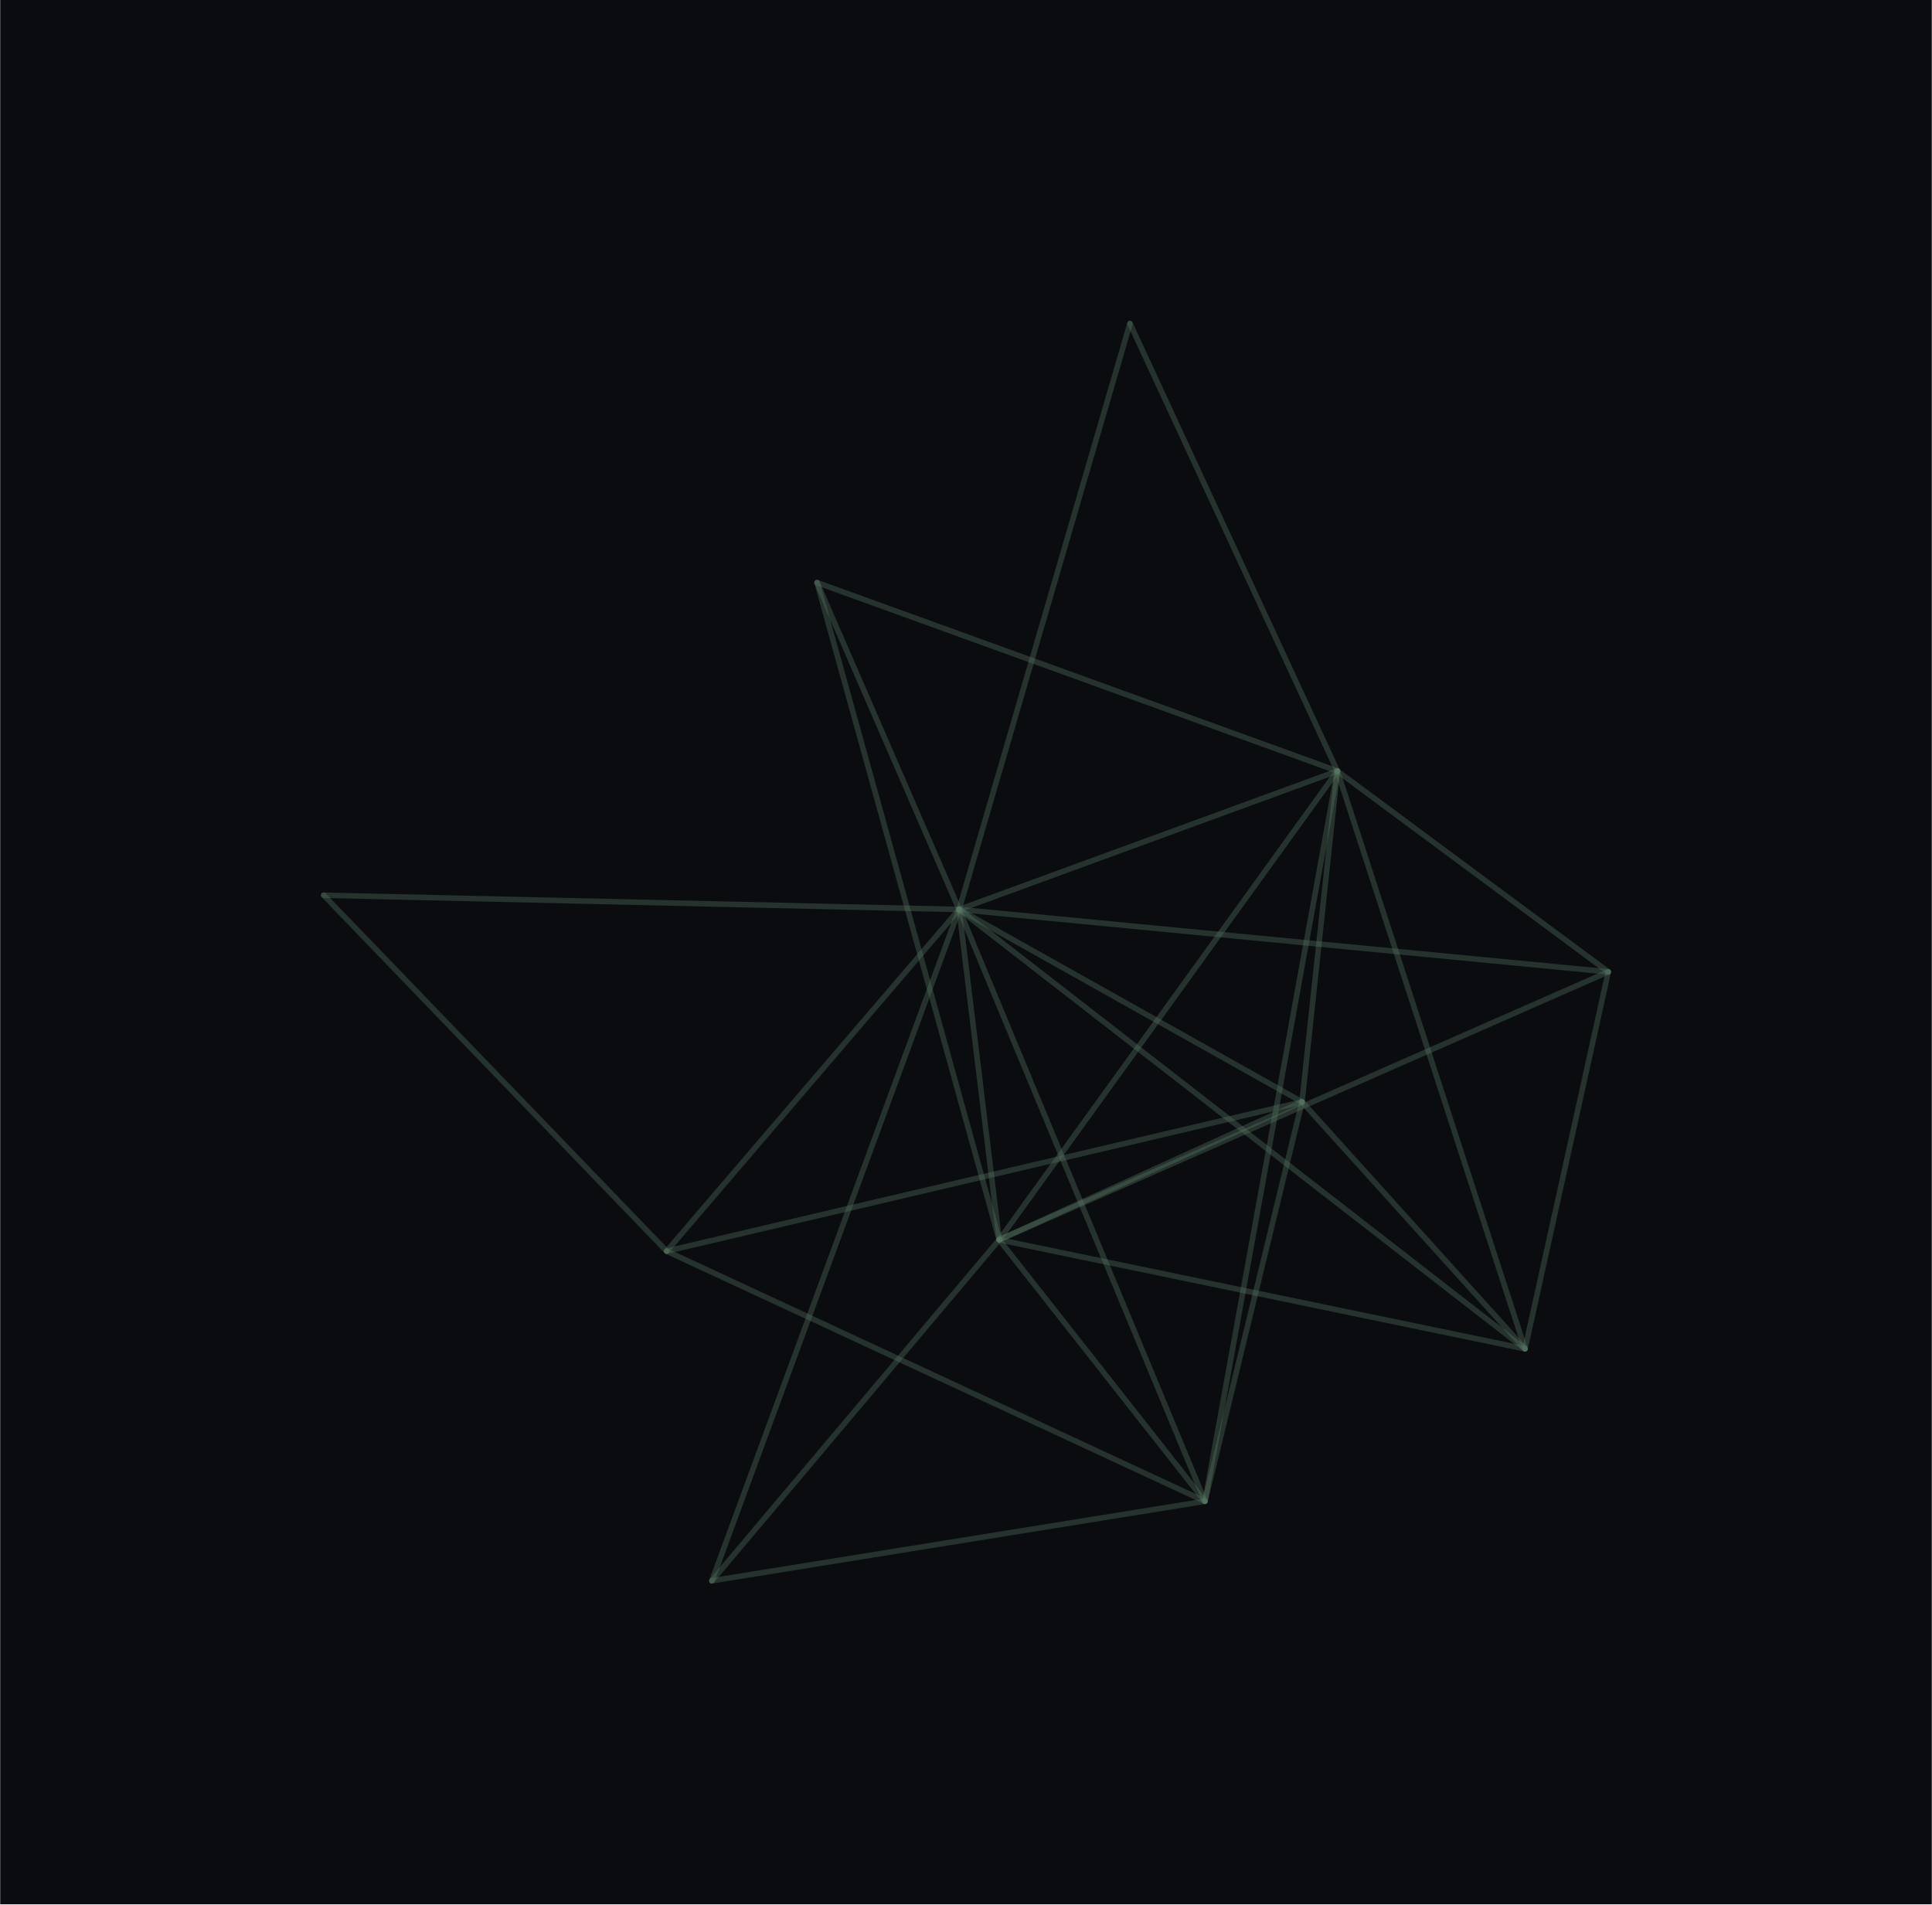
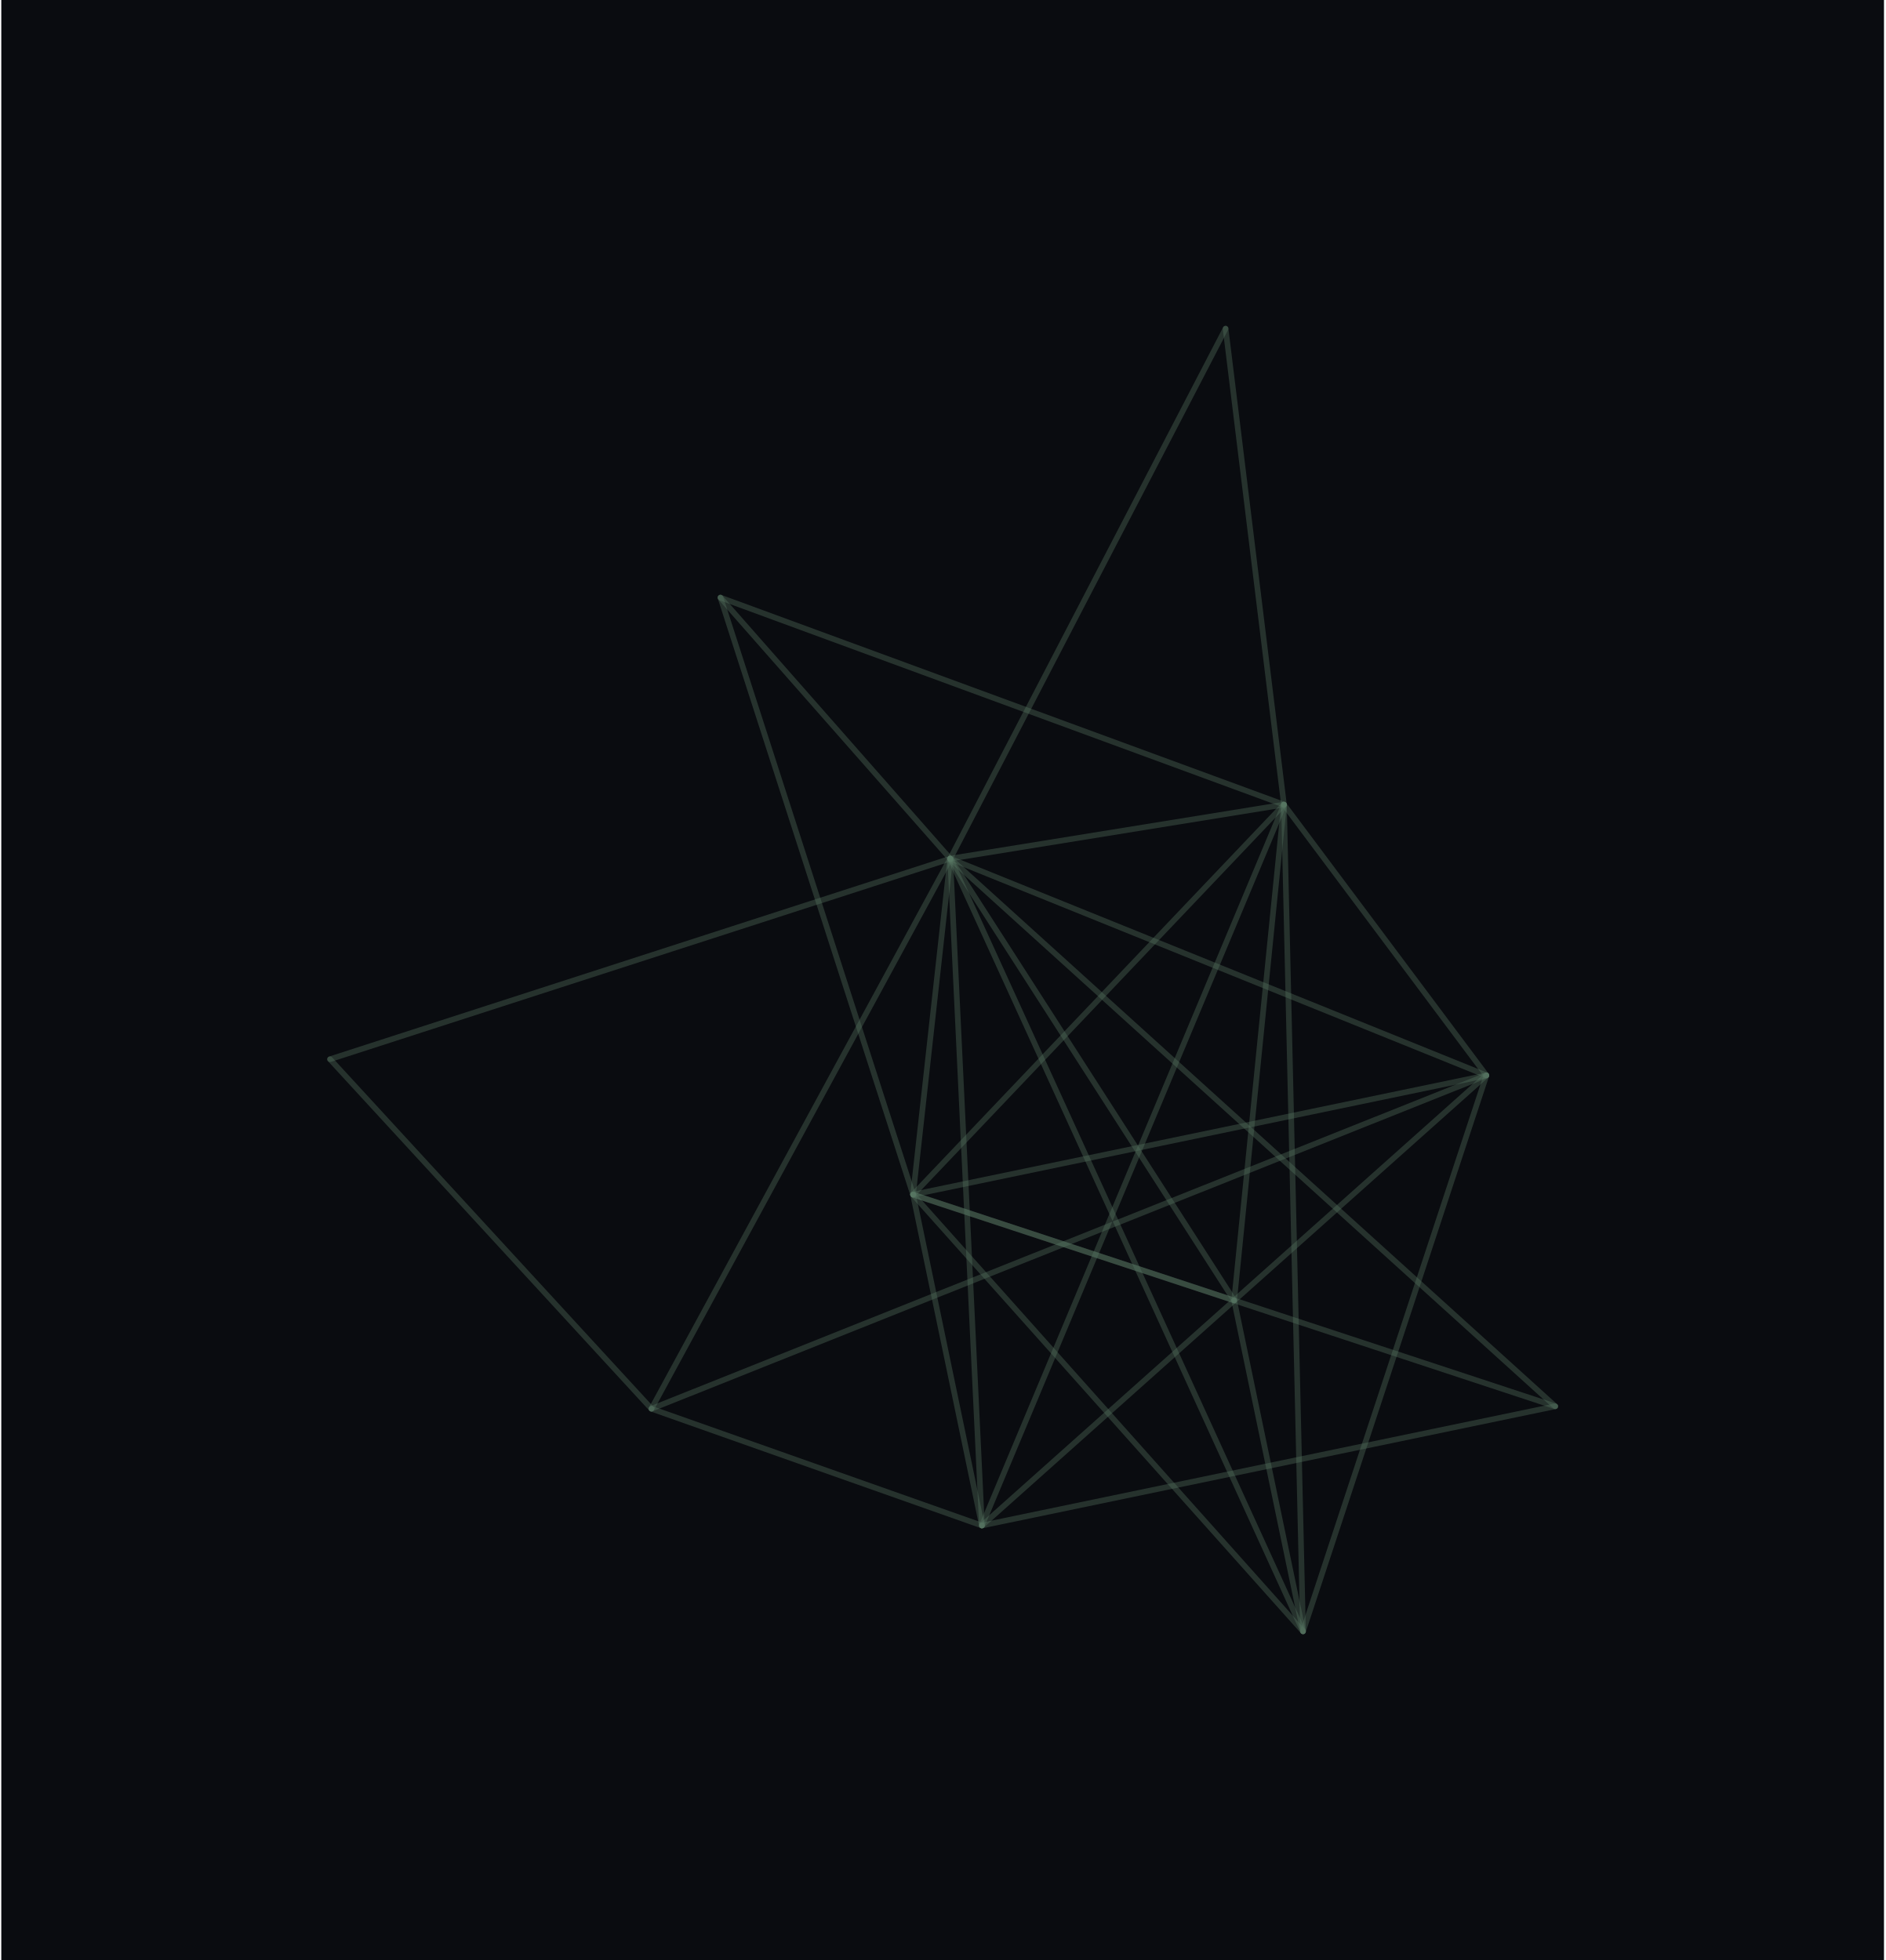
- <svg xmlns="http://www.w3.org/2000/svg" width="418" height="412" viewBox="0 0 417.966 412.05" role="img" aria-label="The Meridian — knowledge graph edges, derived from the vault at build time">
+ <svg xmlns="http://www.w3.org/2000/svg" width="401" height="417" viewBox="0 0 400.918 417.488" role="img" aria-label="The Meridian — knowledge graph edges, derived from the vault at build time">
  <rect width="100%" height="100%" fill="#0a0c10" />
-   <line x1="207.49" y1="196.785" x2="153.993" y2="342.05" stroke="rgba(90, 120, 100, 0.35)" stroke-width="1.2" stroke-linecap="round" />
-   <line x1="207.49" y1="196.785" x2="347.966" y2="210.285" stroke="rgba(90, 120, 100, 0.35)" stroke-width="1.2" stroke-linecap="round" />
-   <line x1="207.49" y1="196.785" x2="329.946" y2="291.861" stroke="rgba(90, 120, 100, 0.35)" stroke-width="1.2" stroke-linecap="round" />
-   <line x1="207.49" y1="196.785" x2="260.69" y2="324.842" stroke="rgba(90, 120, 100, 0.35)" stroke-width="1.2" stroke-linecap="round" />
-   <line x1="207.49" y1="196.785" x2="144.208" y2="270.718" stroke="rgba(90, 120, 100, 0.35)" stroke-width="1.2" stroke-linecap="round" />
-   <line x1="207.49" y1="196.785" x2="70" y2="193.709" stroke="rgba(90, 120, 100, 0.35)" stroke-width="1.2" stroke-linecap="round" />
-   <line x1="207.49" y1="196.785" x2="216.166" y2="268.26" stroke="rgba(90, 120, 100, 0.35)" stroke-width="1.2" stroke-linecap="round" />
-   <line x1="207.49" y1="196.785" x2="176.751" y2="126.057" stroke="rgba(90, 120, 100, 0.35)" stroke-width="1.2" stroke-linecap="round" />
-   <line x1="207.49" y1="196.785" x2="244.465" y2="70" stroke="rgba(90, 120, 100, 0.35)" stroke-width="1.2" stroke-linecap="round" />
-   <line x1="207.49" y1="196.785" x2="289.344" y2="166.831" stroke="rgba(90, 120, 100, 0.35)" stroke-width="1.2" stroke-linecap="round" />
-   <line x1="207.49" y1="196.785" x2="281.692" y2="238.423" stroke="rgba(90, 120, 100, 0.35)" stroke-width="1.2" stroke-linecap="round" />
-   <line x1="153.993" y1="342.05" x2="260.69" y2="324.842" stroke="rgba(90, 120, 100, 0.35)" stroke-width="1.2" stroke-linecap="round" />
-   <line x1="329.946" y1="291.861" x2="347.966" y2="210.285" stroke="rgba(90, 120, 100, 0.35)" stroke-width="1.2" stroke-linecap="round" />
-   <line x1="216.166" y1="268.26" x2="289.344" y2="166.831" stroke="rgba(90, 120, 100, 0.35)" stroke-width="1.2" stroke-linecap="round" />
-   <line x1="176.751" y1="126.057" x2="216.166" y2="268.26" stroke="rgba(90, 120, 100, 0.35)" stroke-width="1.2" stroke-linecap="round" />
-   <line x1="176.751" y1="126.057" x2="289.344" y2="166.831" stroke="rgba(90, 120, 100, 0.35)" stroke-width="1.2" stroke-linecap="round" />
-   <line x1="244.465" y1="70" x2="289.344" y2="166.831" stroke="rgba(90, 120, 100, 0.35)" stroke-width="1.2" stroke-linecap="round" />
-   <line x1="281.692" y1="238.423" x2="216.166" y2="268.26" stroke="rgba(90, 120, 100, 0.35)" stroke-width="1.2" stroke-linecap="round" />
-   <line x1="281.692" y1="238.423" x2="289.344" y2="166.831" stroke="rgba(90, 120, 100, 0.35)" stroke-width="1.2" stroke-linecap="round" />
-   <line x1="153.993" y1="342.05" x2="216.166" y2="268.26" stroke="rgba(90, 120, 100, 0.35)" stroke-width="1.2" stroke-linecap="round" />
-   <line x1="347.966" y1="210.285" x2="289.344" y2="166.831" stroke="rgba(90, 120, 100, 0.35)" stroke-width="1.2" stroke-linecap="round" />
-   <line x1="347.966" y1="210.285" x2="216.166" y2="268.26" stroke="rgba(90, 120, 100, 0.35)" stroke-width="1.2" stroke-linecap="round" />
-   <line x1="329.946" y1="291.861" x2="216.166" y2="268.26" stroke="rgba(90, 120, 100, 0.35)" stroke-width="1.2" stroke-linecap="round" />
-   <line x1="329.946" y1="291.861" x2="289.344" y2="166.831" stroke="rgba(90, 120, 100, 0.35)" stroke-width="1.2" stroke-linecap="round" />
-   <line x1="329.946" y1="291.861" x2="281.692" y2="238.423" stroke="rgba(90, 120, 100, 0.35)" stroke-width="1.2" stroke-linecap="round" />
-   <line x1="260.69" y1="324.842" x2="144.208" y2="270.718" stroke="rgba(90, 120, 100, 0.35)" stroke-width="1.2" stroke-linecap="round" />
-   <line x1="260.69" y1="324.842" x2="281.692" y2="238.423" stroke="rgba(90, 120, 100, 0.35)" stroke-width="1.2" stroke-linecap="round" />
-   <line x1="260.69" y1="324.842" x2="216.166" y2="268.26" stroke="rgba(90, 120, 100, 0.35)" stroke-width="1.2" stroke-linecap="round" />
-   <line x1="260.69" y1="324.842" x2="289.344" y2="166.831" stroke="rgba(90, 120, 100, 0.35)" stroke-width="1.2" stroke-linecap="round" />
-   <line x1="144.208" y1="270.718" x2="70" y2="193.709" stroke="rgba(90, 120, 100, 0.35)" stroke-width="1.2" stroke-linecap="round" />
-   <line x1="144.208" y1="270.718" x2="281.692" y2="238.423" stroke="rgba(90, 120, 100, 0.35)" stroke-width="1.2" stroke-linecap="round" />
+   <line x1="202.072" y1="182.895" x2="330.918" y2="299.546" stroke="rgba(90, 120, 100, 0.35)" stroke-width="1.2" stroke-linecap="round" />
+   <line x1="202.072" y1="182.895" x2="262.536" y2="276.997" stroke="rgba(90, 120, 100, 0.35)" stroke-width="1.2" stroke-linecap="round" />
+   <line x1="202.072" y1="182.895" x2="277.203" y2="347.488" stroke="rgba(90, 120, 100, 0.35)" stroke-width="1.2" stroke-linecap="round" />
+   <line x1="202.072" y1="182.895" x2="208.823" y2="324.946" stroke="rgba(90, 120, 100, 0.35)" stroke-width="1.2" stroke-linecap="round" />
+   <line x1="202.072" y1="182.895" x2="138.451" y2="300.07" stroke="rgba(90, 120, 100, 0.35)" stroke-width="1.2" stroke-linecap="round" />
+   <line x1="202.072" y1="182.895" x2="70" y2="225.617" stroke="rgba(90, 120, 100, 0.35)" stroke-width="1.2" stroke-linecap="round" />
+   <line x1="202.072" y1="182.895" x2="194.158" y2="254.455" stroke="rgba(90, 120, 100, 0.35)" stroke-width="1.2" stroke-linecap="round" />
+   <line x1="202.072" y1="182.895" x2="153.142" y2="127.286" stroke="rgba(90, 120, 100, 0.35)" stroke-width="1.2" stroke-linecap="round" />
+   <line x1="202.072" y1="182.895" x2="260.711" y2="70" stroke="rgba(90, 120, 100, 0.35)" stroke-width="1.2" stroke-linecap="round" />
+   <line x1="202.072" y1="182.895" x2="273.145" y2="171.389" stroke="rgba(90, 120, 100, 0.35)" stroke-width="1.2" stroke-linecap="round" />
+   <line x1="202.072" y1="182.895" x2="316.254" y2="229.058" stroke="rgba(90, 120, 100, 0.35)" stroke-width="1.2" stroke-linecap="round" />
+   <line x1="330.918" y1="299.546" x2="208.823" y2="324.946" stroke="rgba(90, 120, 100, 0.35)" stroke-width="1.2" stroke-linecap="round" />
+   <line x1="277.203" y1="347.488" x2="262.536" y2="276.997" stroke="rgba(90, 120, 100, 0.35)" stroke-width="1.2" stroke-linecap="round" />
+   <line x1="194.158" y1="254.455" x2="273.145" y2="171.389" stroke="rgba(90, 120, 100, 0.35)" stroke-width="1.2" stroke-linecap="round" />
+   <line x1="153.142" y1="127.286" x2="194.158" y2="254.455" stroke="rgba(90, 120, 100, 0.35)" stroke-width="1.2" stroke-linecap="round" />
+   <line x1="153.142" y1="127.286" x2="273.145" y2="171.389" stroke="rgba(90, 120, 100, 0.35)" stroke-width="1.2" stroke-linecap="round" />
+   <line x1="260.711" y1="70" x2="273.145" y2="171.389" stroke="rgba(90, 120, 100, 0.35)" stroke-width="1.2" stroke-linecap="round" />
+   <line x1="316.254" y1="229.058" x2="194.158" y2="254.455" stroke="rgba(90, 120, 100, 0.35)" stroke-width="1.2" stroke-linecap="round" />
+   <line x1="316.254" y1="229.058" x2="273.145" y2="171.389" stroke="rgba(90, 120, 100, 0.35)" stroke-width="1.2" stroke-linecap="round" />
+   <line x1="330.918" y1="299.546" x2="194.158" y2="254.455" stroke="rgba(90, 120, 100, 0.35)" stroke-width="1.2" stroke-linecap="round" />
+   <line x1="262.536" y1="276.997" x2="273.145" y2="171.389" stroke="rgba(90, 120, 100, 0.35)" stroke-width="1.2" stroke-linecap="round" />
+   <line x1="262.536" y1="276.997" x2="194.158" y2="254.455" stroke="rgba(90, 120, 100, 0.35)" stroke-width="1.2" stroke-linecap="round" />
+   <line x1="277.203" y1="347.488" x2="273.145" y2="171.389" stroke="rgba(90, 120, 100, 0.35)" stroke-width="1.2" stroke-linecap="round" />
+   <line x1="277.203" y1="347.488" x2="194.158" y2="254.455" stroke="rgba(90, 120, 100, 0.35)" stroke-width="1.2" stroke-linecap="round" />
+   <line x1="277.203" y1="347.488" x2="316.254" y2="229.058" stroke="rgba(90, 120, 100, 0.35)" stroke-width="1.2" stroke-linecap="round" />
+   <line x1="208.823" y1="324.946" x2="316.254" y2="229.058" stroke="rgba(90, 120, 100, 0.35)" stroke-width="1.2" stroke-linecap="round" />
+   <line x1="208.823" y1="324.946" x2="194.158" y2="254.455" stroke="rgba(90, 120, 100, 0.35)" stroke-width="1.2" stroke-linecap="round" />
+   <line x1="208.823" y1="324.946" x2="273.145" y2="171.389" stroke="rgba(90, 120, 100, 0.35)" stroke-width="1.2" stroke-linecap="round" />
+   <line x1="208.823" y1="324.946" x2="138.451" y2="300.07" stroke="rgba(90, 120, 100, 0.35)" stroke-width="1.2" stroke-linecap="round" />
+   <line x1="138.451" y1="300.07" x2="70" y2="225.617" stroke="rgba(90, 120, 100, 0.35)" stroke-width="1.2" stroke-linecap="round" />
+   <line x1="138.451" y1="300.07" x2="316.254" y2="229.058" stroke="rgba(90, 120, 100, 0.35)" stroke-width="1.2" stroke-linecap="round" />
</svg>
